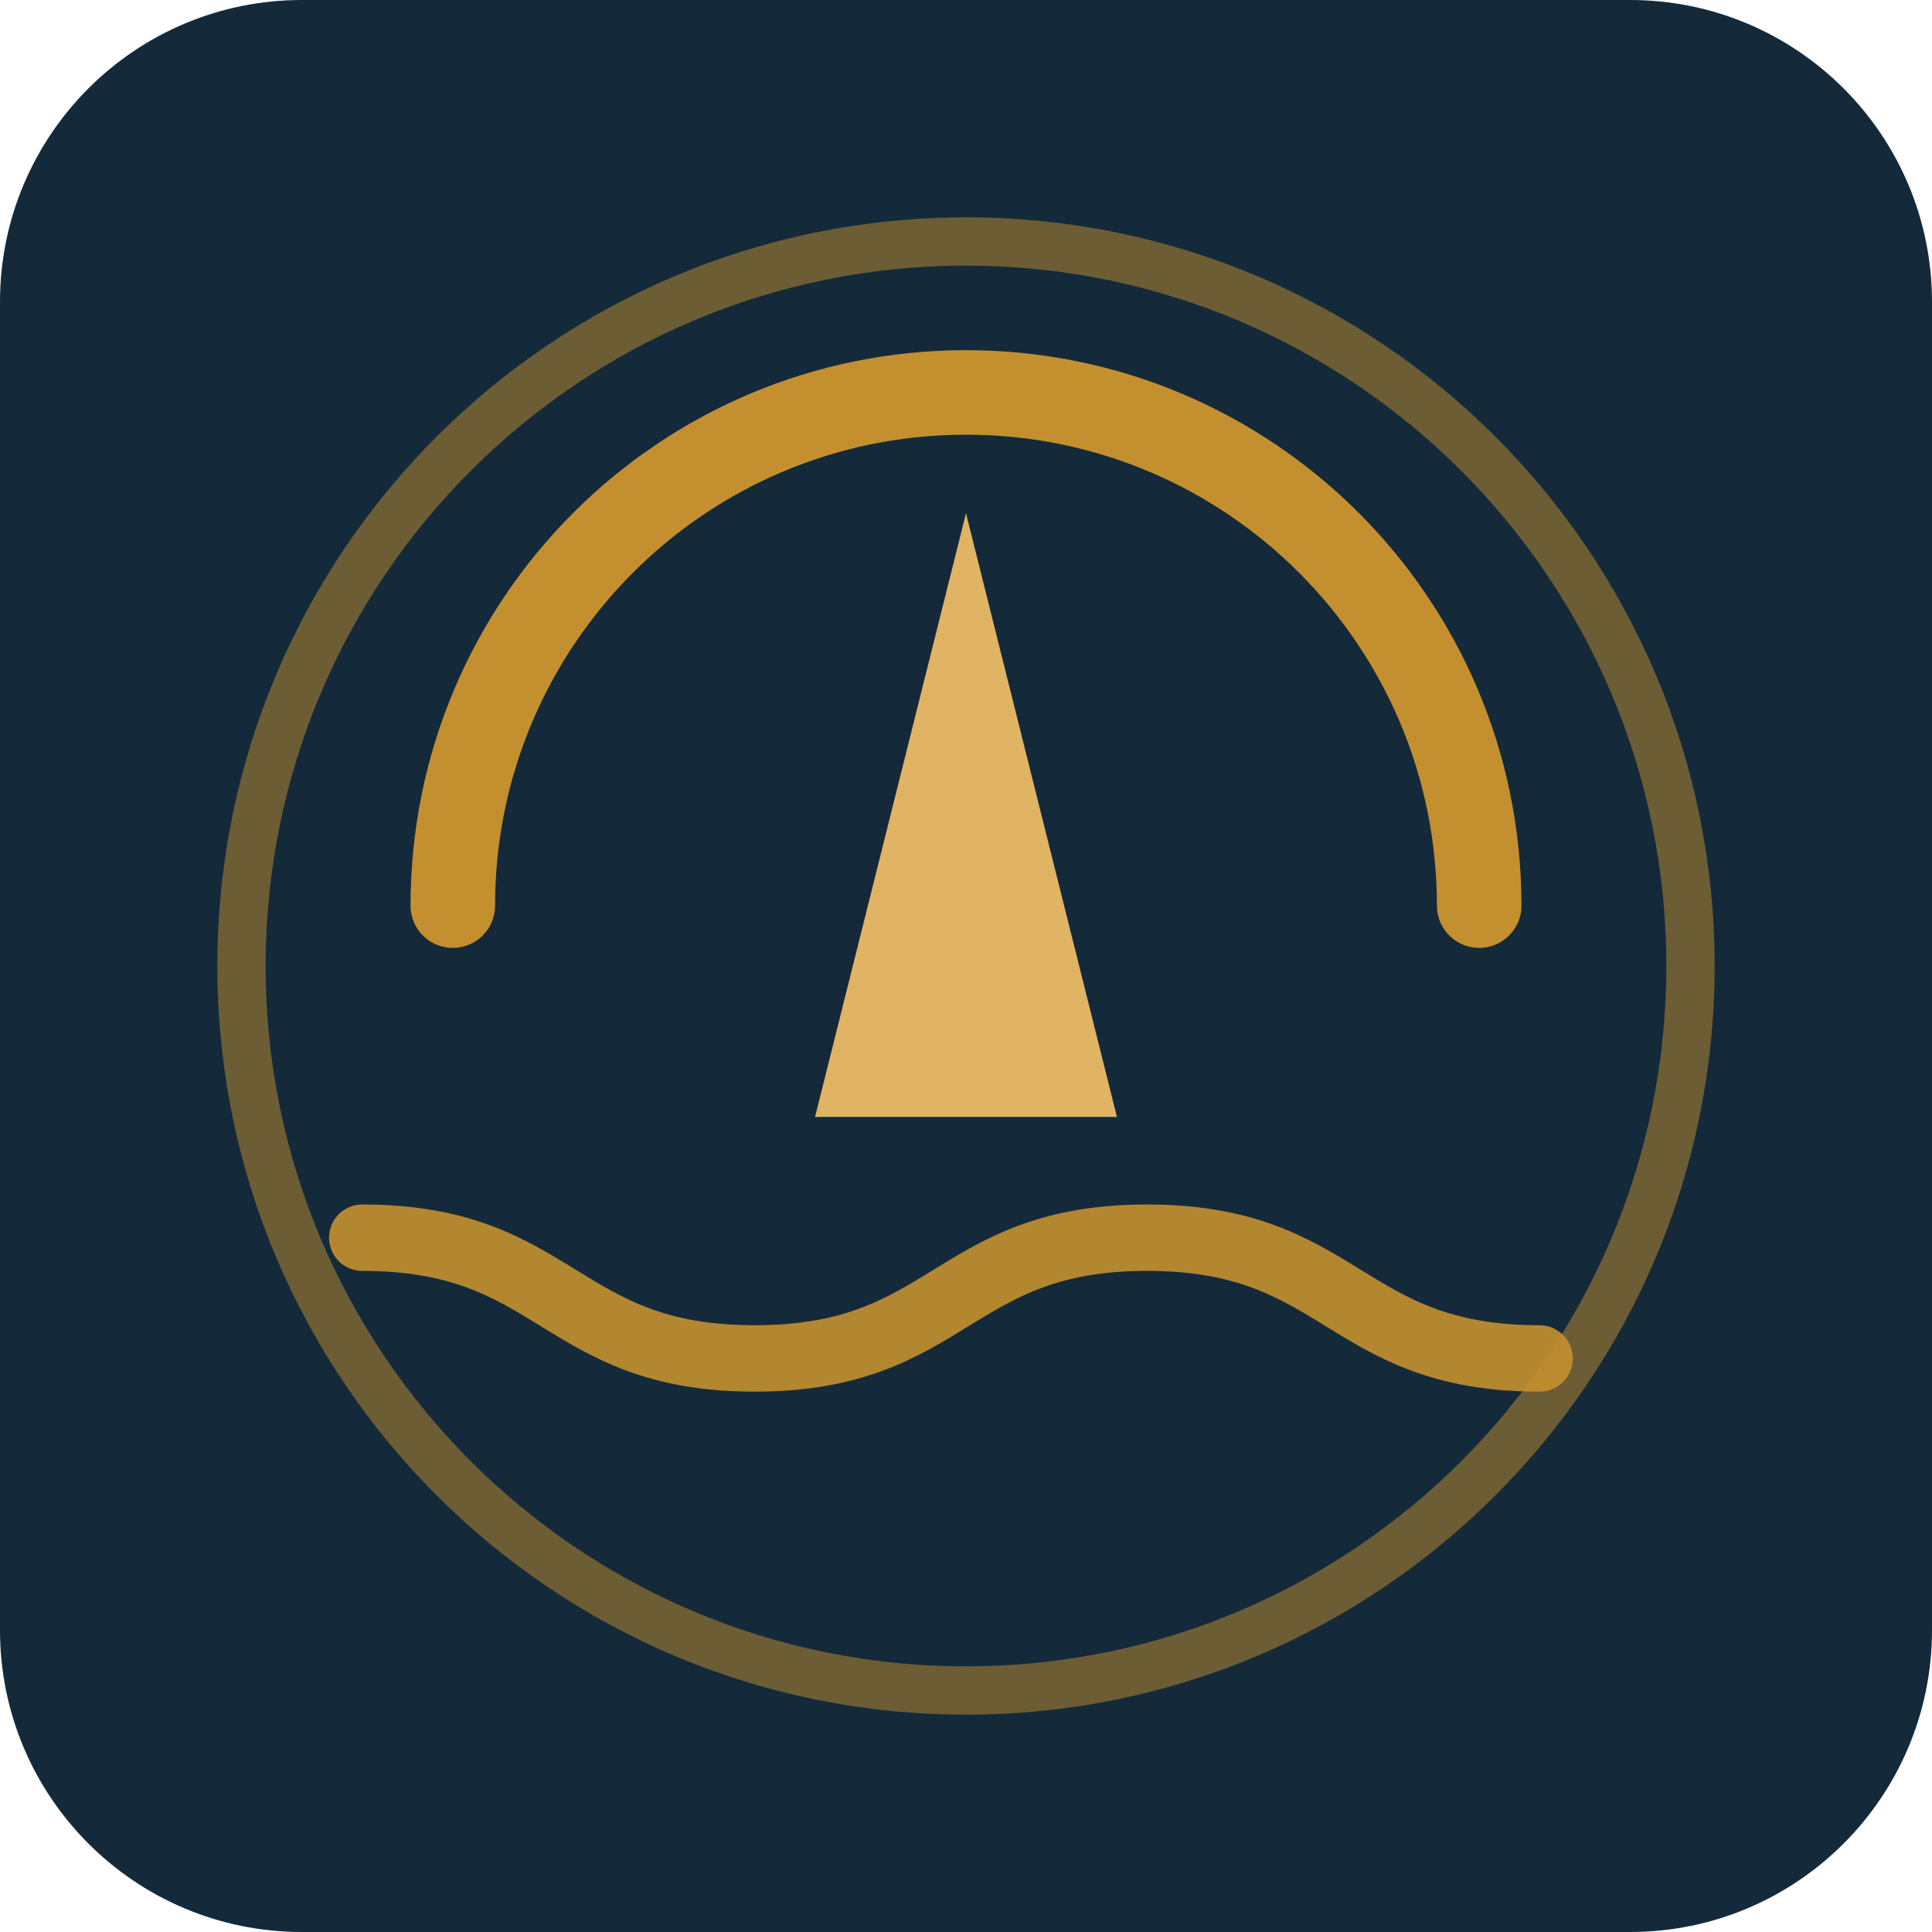
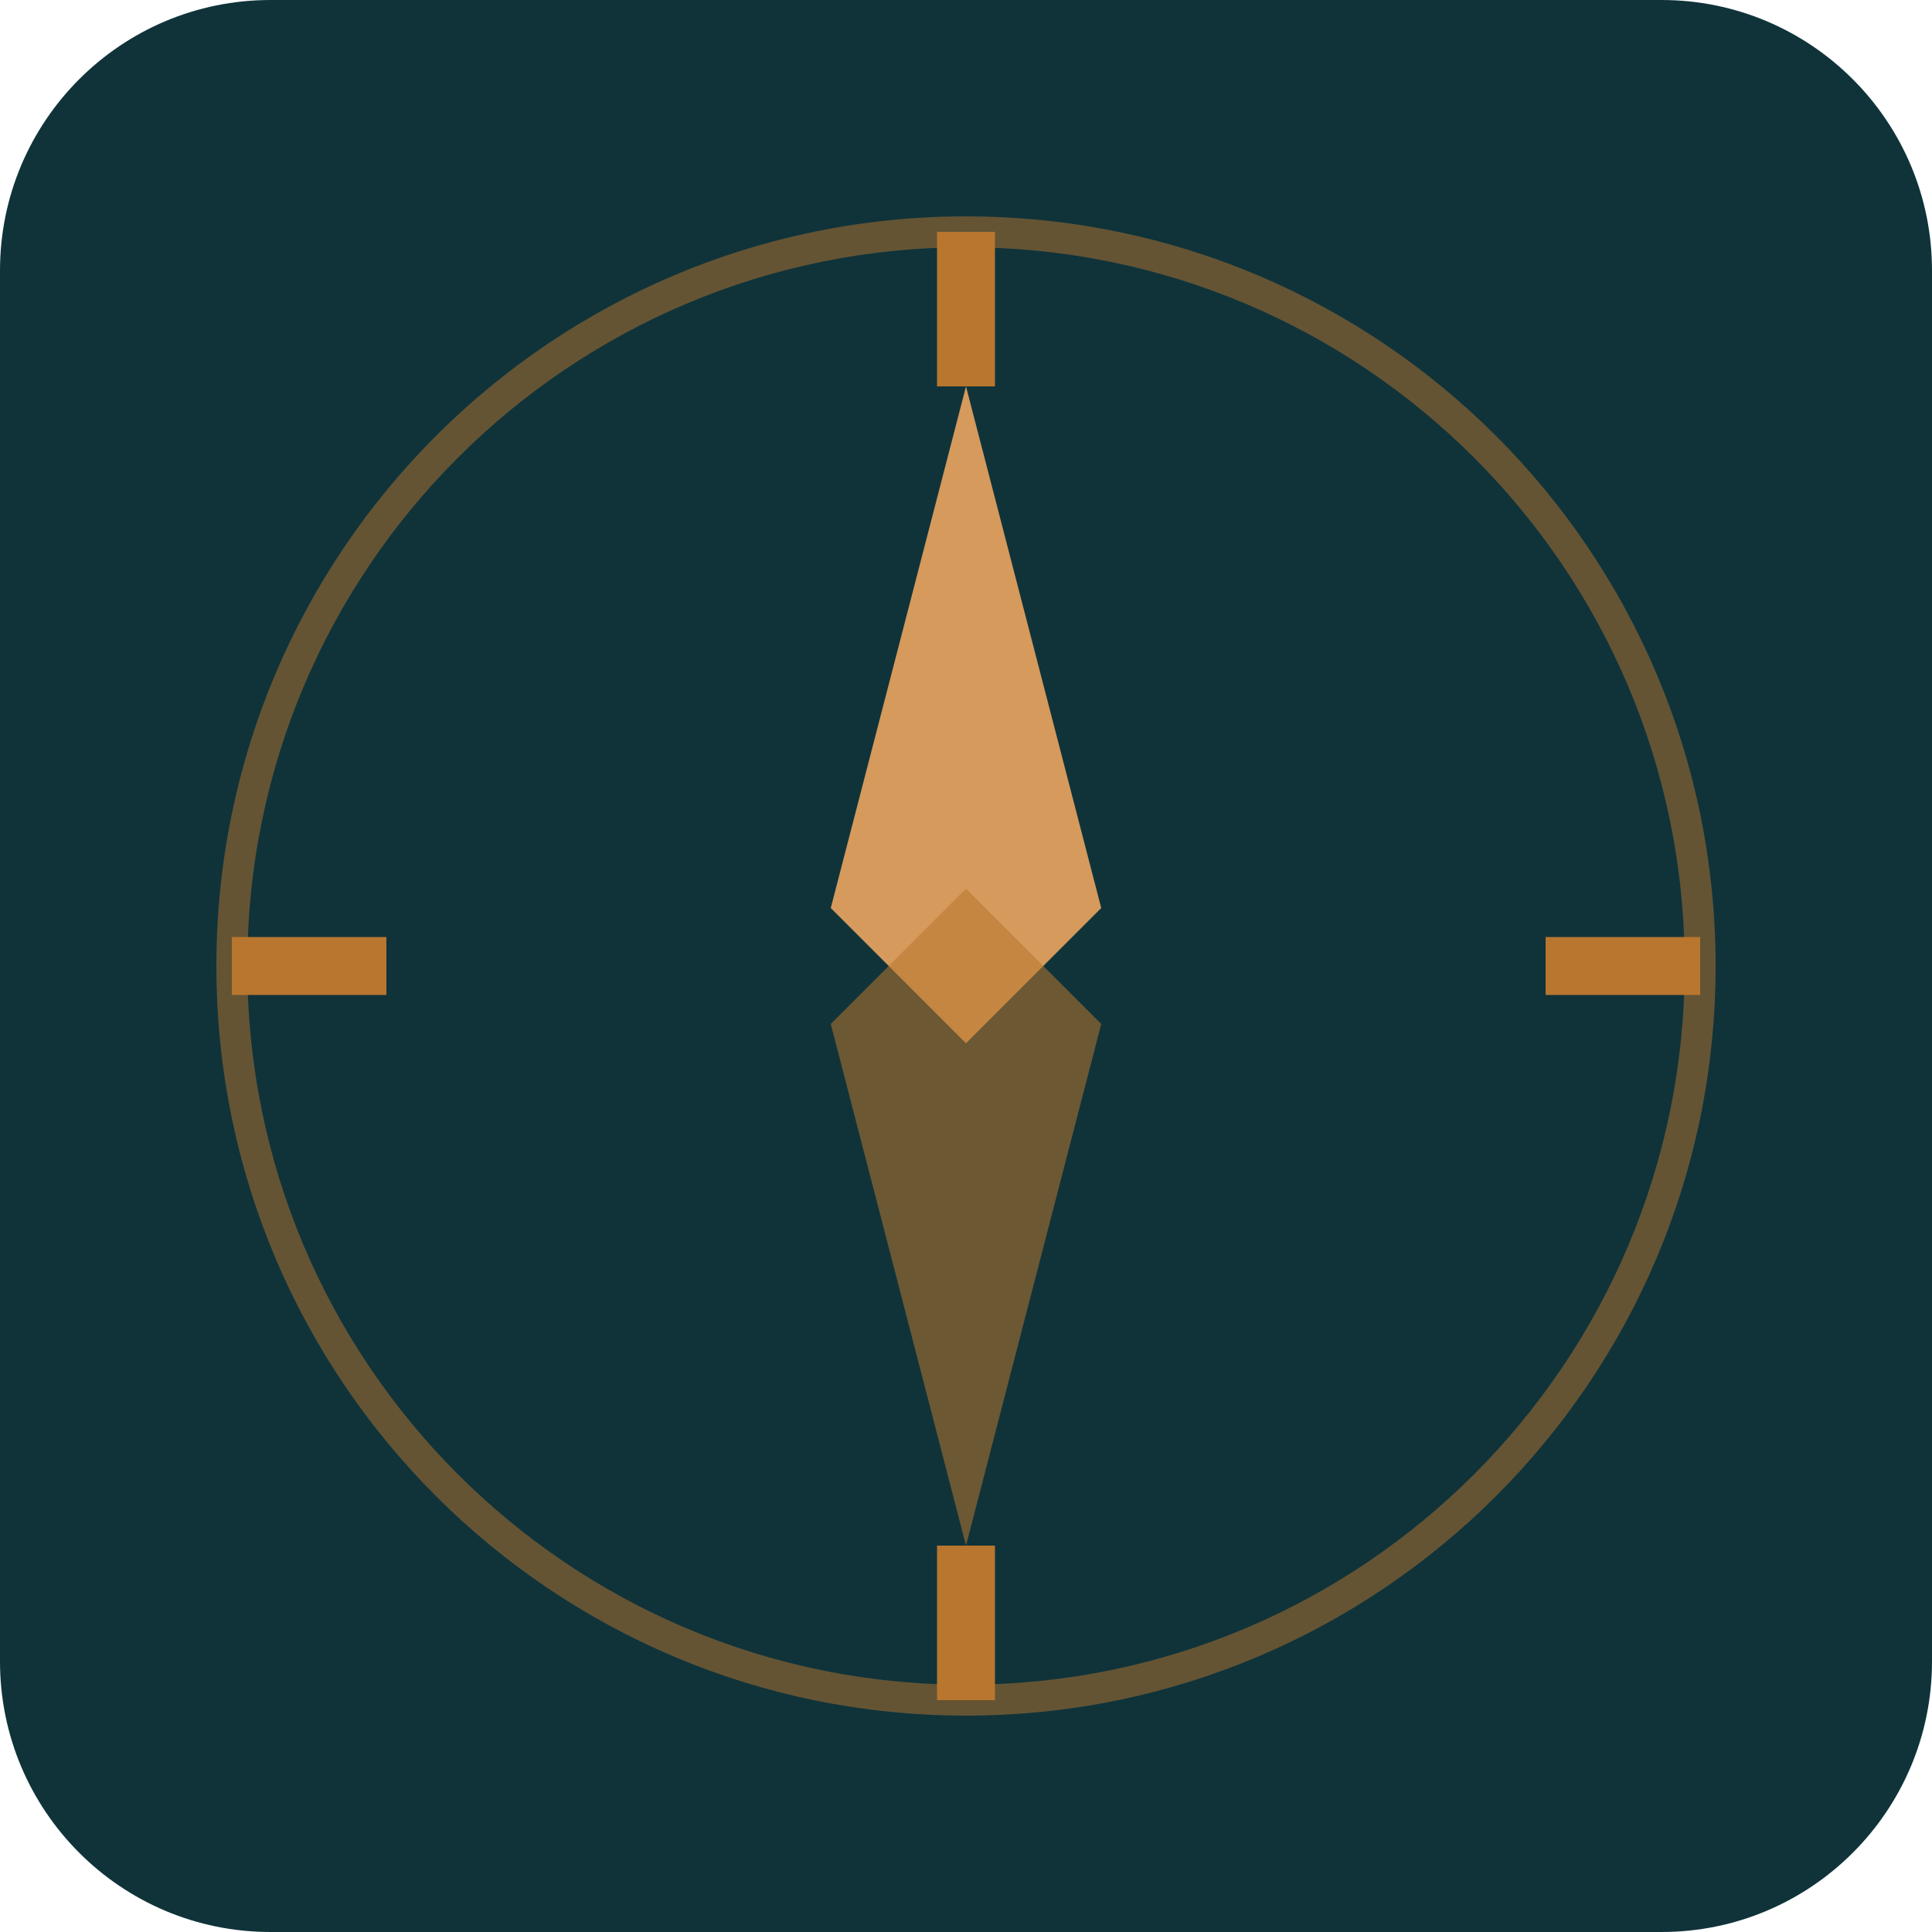
- <svg xmlns="http://www.w3.org/2000/svg" viewBox="0 0 64 64">
-   <rect width="64" height="64" rx="10" fill="#142a3a" />
-   <g fill="none" stroke="#c4902f" stroke-linecap="round">
-     <circle cx="32" cy="32" r="24" stroke-width="1.6" opacity="0.5" />
-     <path d="M15 30a17 17 0 0 1 34 0" stroke-width="2.8" />
-     <path d="M12 41c6.5 0 6.5 4 13 4s6.5-4 13-4 6.5 4 13 4" stroke-width="2.2" opacity="0.9" />
+ <svg xmlns="http://www.w3.org/2000/svg" viewBox="0 0 100 100">
+   <rect width="100" height="100" rx="14" fill="#10333a" />
+   <g stroke="#b8762e" fill="none">
+     <circle cx="50" cy="50" r="38" stroke-width="1.6" opacity="0.5" />
+     <line x1="50" y1="12" x2="50" y2="20" stroke-width="3" />
+     <line x1="50" y1="80" x2="50" y2="88" stroke-width="3" />
+     <line x1="12" y1="50" x2="20" y2="50" stroke-width="3" />
+     <line x1="80" y1="50" x2="88" y2="50" stroke-width="3" />
  </g>
-   <path d="M32 17 27 37h10L32 17Z" fill="#e0b463" />
+   <path d="M50 20 57 47 50 54 43 47Z" fill="#d59a5c" />
+   <path d="M50 80 43 53 50 46 57 53Z" fill="#b8762e" opacity="0.55" />
</svg>
